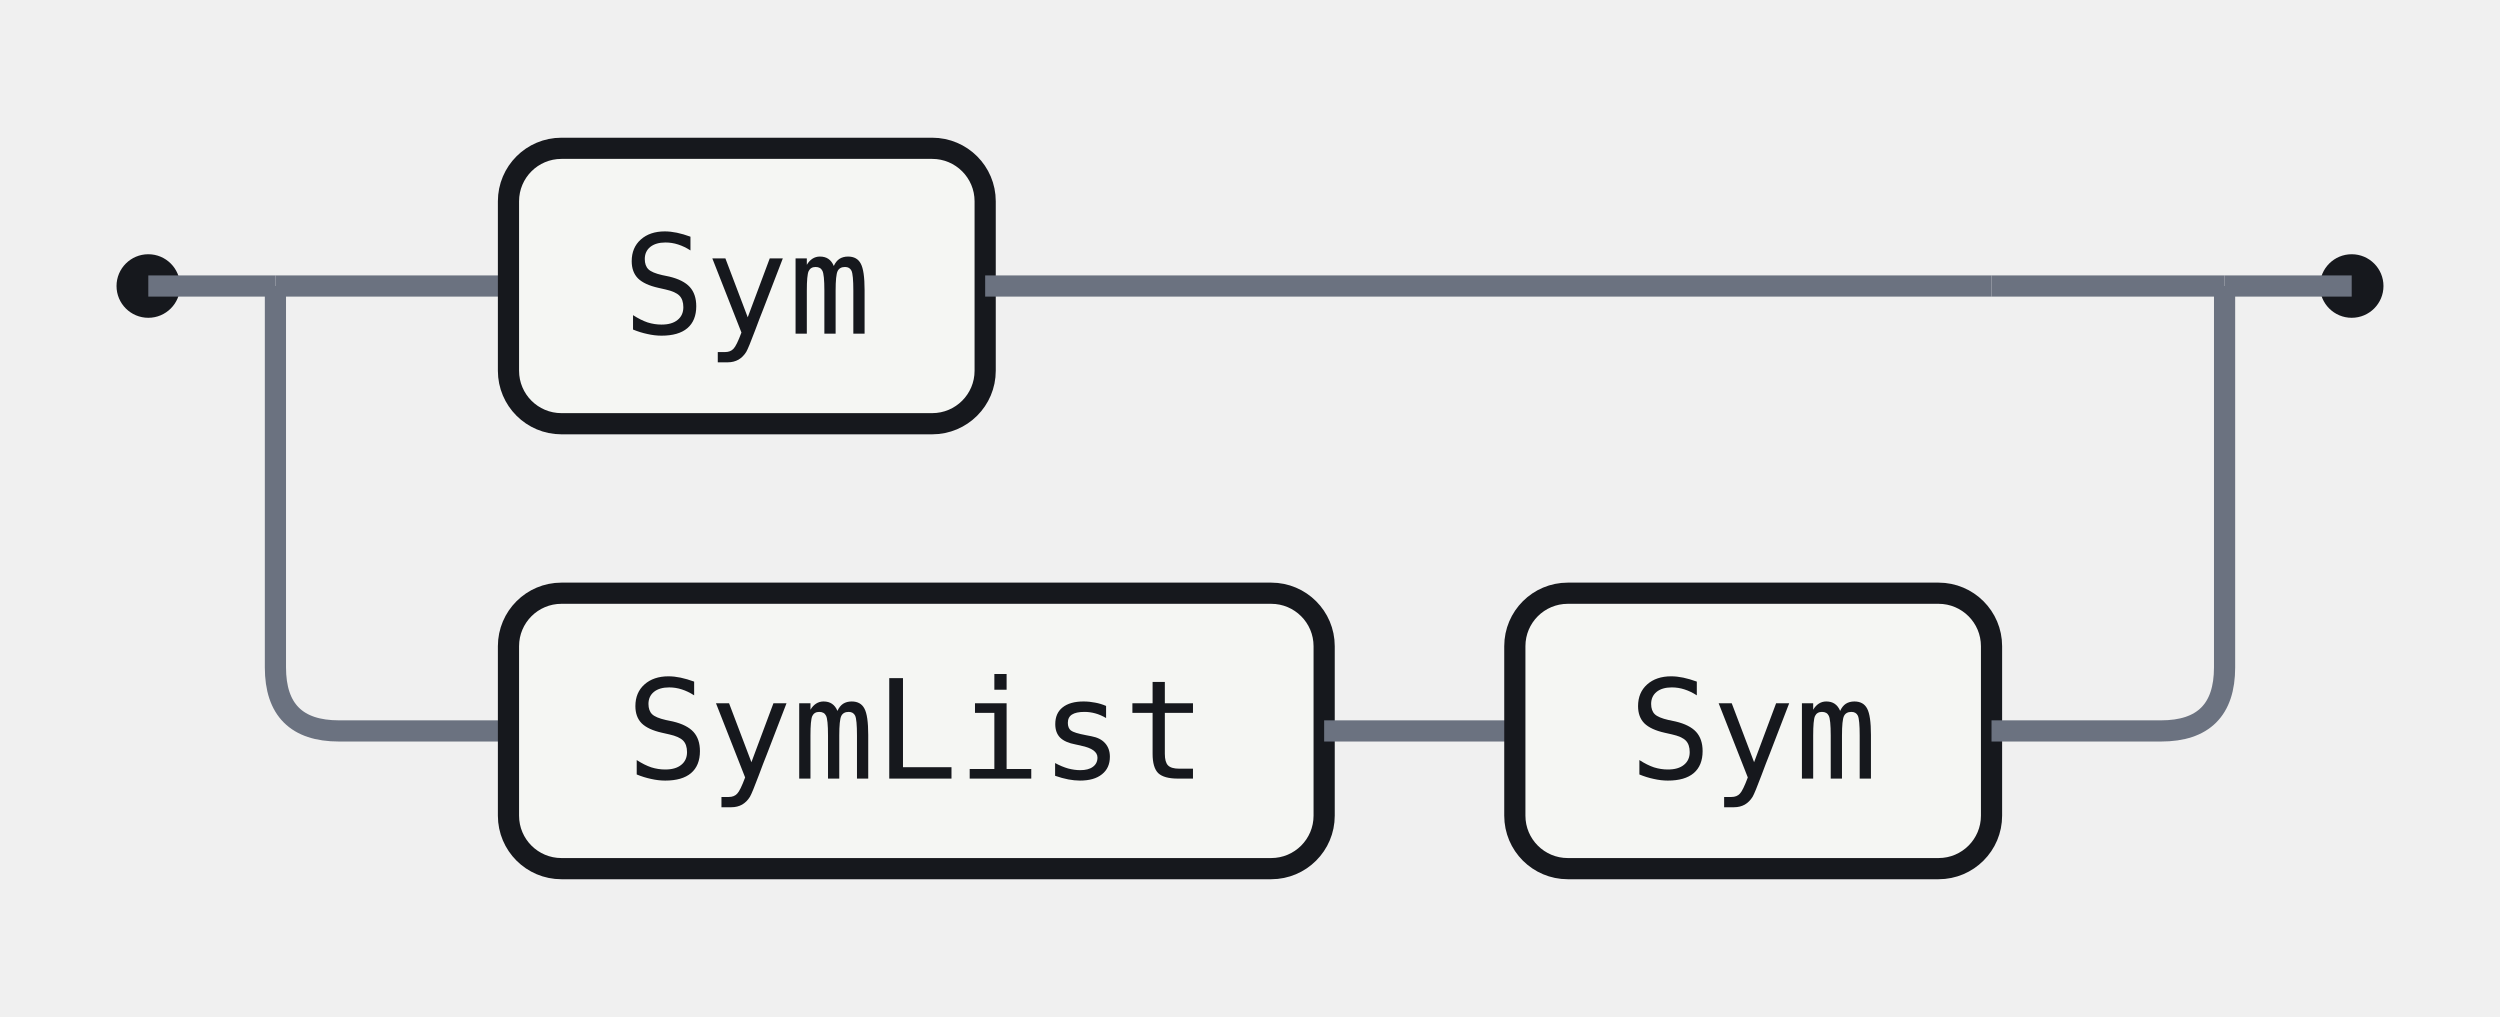
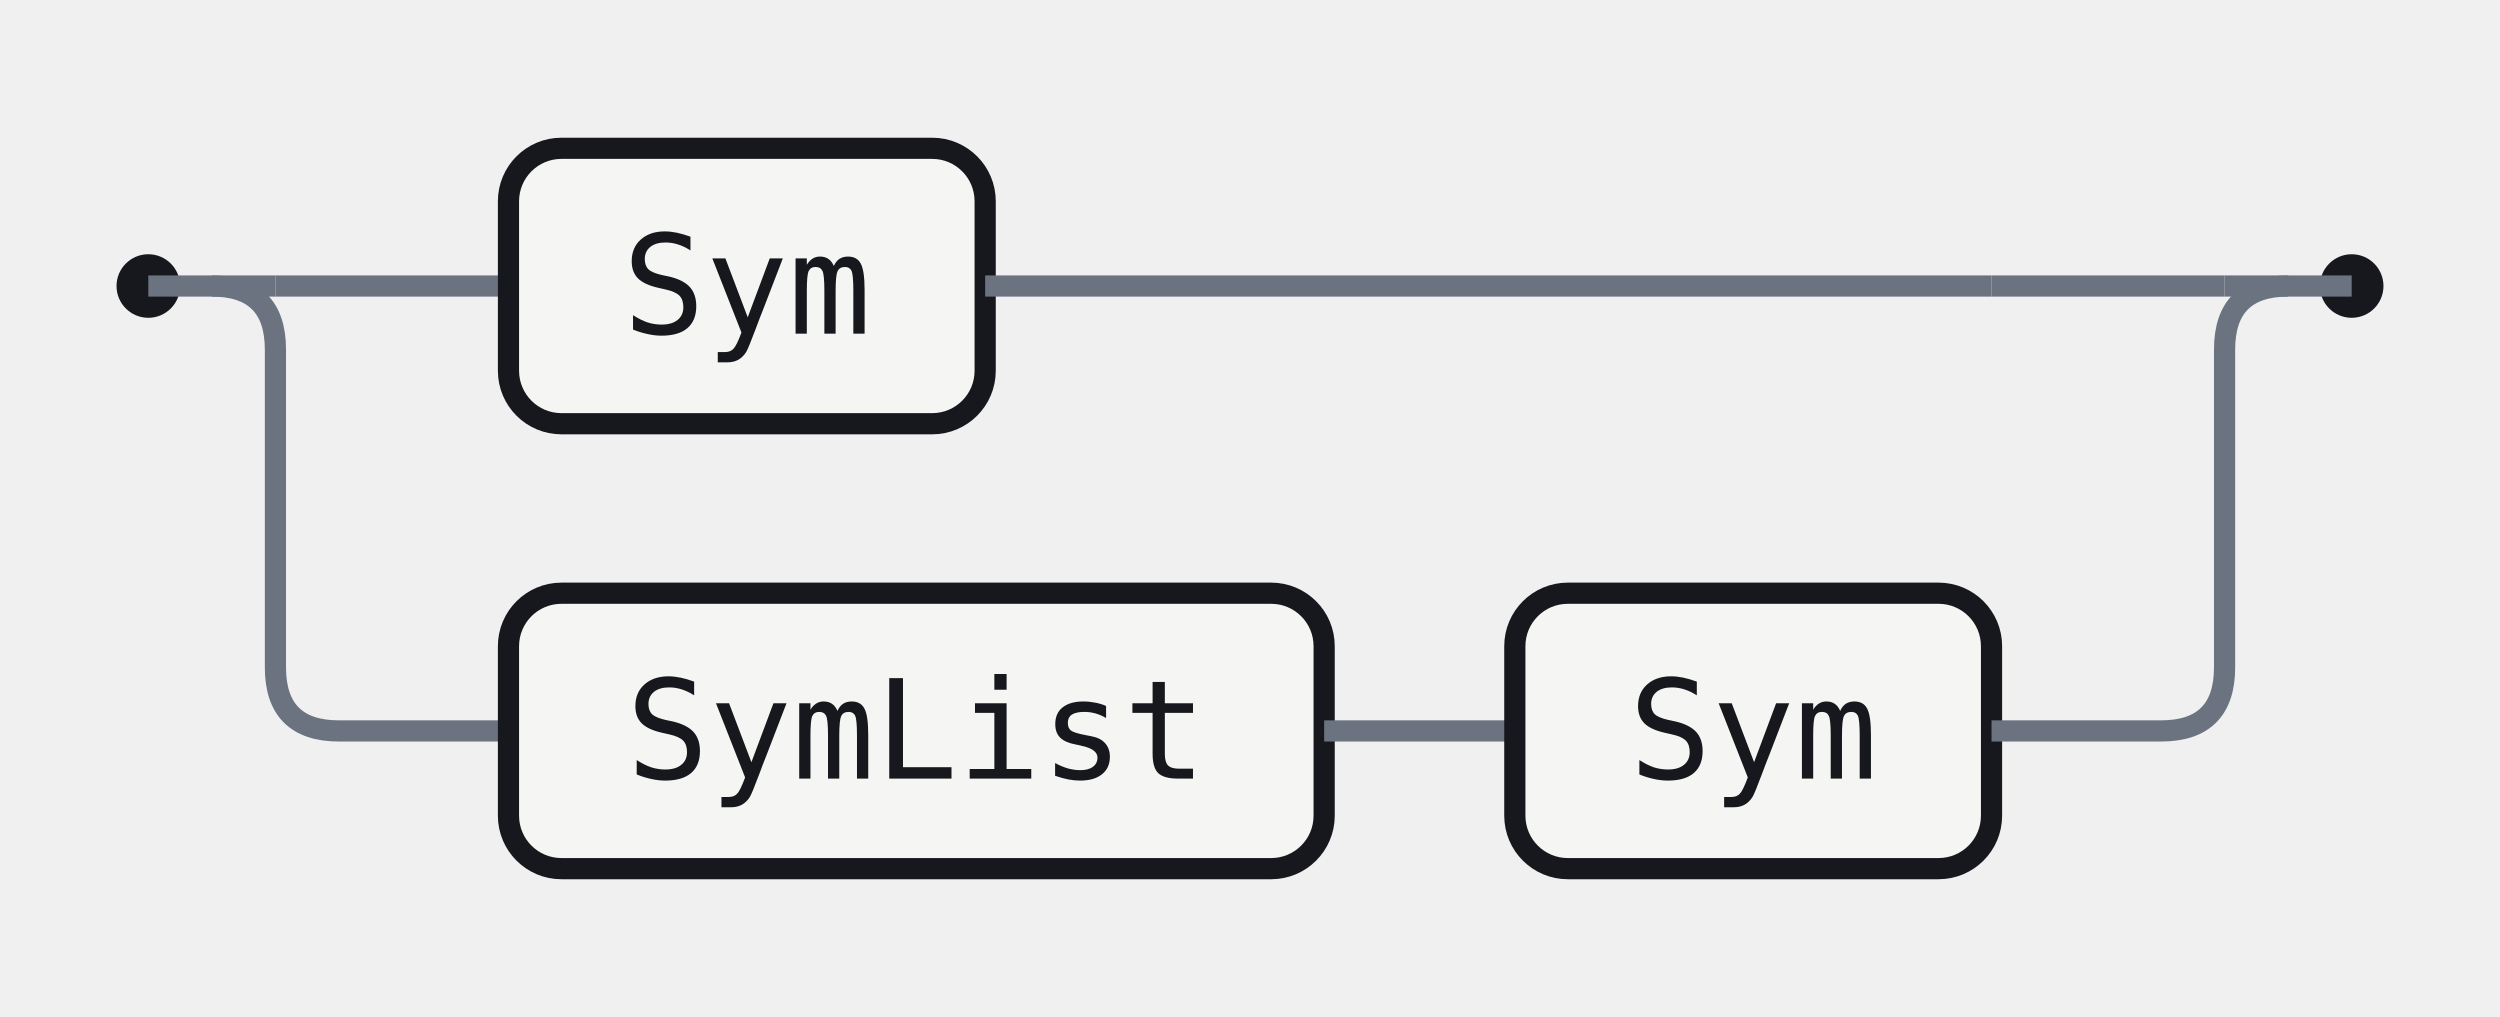
<svg xmlns="http://www.w3.org/2000/svg" width="236" height="96" viewBox="0 0 236 96" role="img" aria-label="Railroad diagram for the SymList rule">
  <style>.rr-track{fill:none;stroke:#6B7280;stroke-width:2}.rr-term{fill:#fff;stroke:#15B879;stroke-width:2}.rr-nonterm{fill:#F5F6F3;stroke:#16181D;stroke-width:2}.rr-text{fill:#16181D;font:13px ui-monospace,SFMono-Regular,Menlo,Consolas,monospace}.rr-cap{fill:#16181D}</style>
  <circle class="rr-cap" cx="14" cy="27" r="3" />
  <circle class="rr-cap" cx="222" cy="27" r="3" />
  <path class="rr-track" d="M14 27 H26" />
  <path class="rr-track" d="M210 27 H222" />
  <path class="rr-track" d="M26 27 H48" />
  <rect class="rr-nonterm" x="48" y="14" width="45" height="26" rx="5" />
  <text class="rr-text" x="70.5" y="27" text-anchor="middle" dominant-baseline="central">Sym</text>
  <path class="rr-track" d="M93 27 H188" />
  <path class="rr-track" d="M188 27 H210" />
-   <path class="rr-track" d="M26 27 V63 Q26 69 32 69 H48" />
+   <path class="rr-track" d="M20 27 Q26 27 26 33 V63 Q26 69 32 69 H48" />
  <rect class="rr-nonterm" x="48" y="56" width="77" height="26" rx="5" />
  <text class="rr-text" x="86.5" y="69" text-anchor="middle" dominant-baseline="central">SymList</text>
  <path class="rr-track" d="M125 69 H143" />
  <rect class="rr-nonterm" x="143" y="56" width="45" height="26" rx="5" />
  <text class="rr-text" x="165.5" y="69" text-anchor="middle" dominant-baseline="central">Sym</text>
-   <path class="rr-track" d="M188 69 H204 Q210 69 210 63 V27" />
+   <path class="rr-track" d="M188 69 H204 Q210 69 210 63 V33 Q210 27 216 27" />
</svg>
